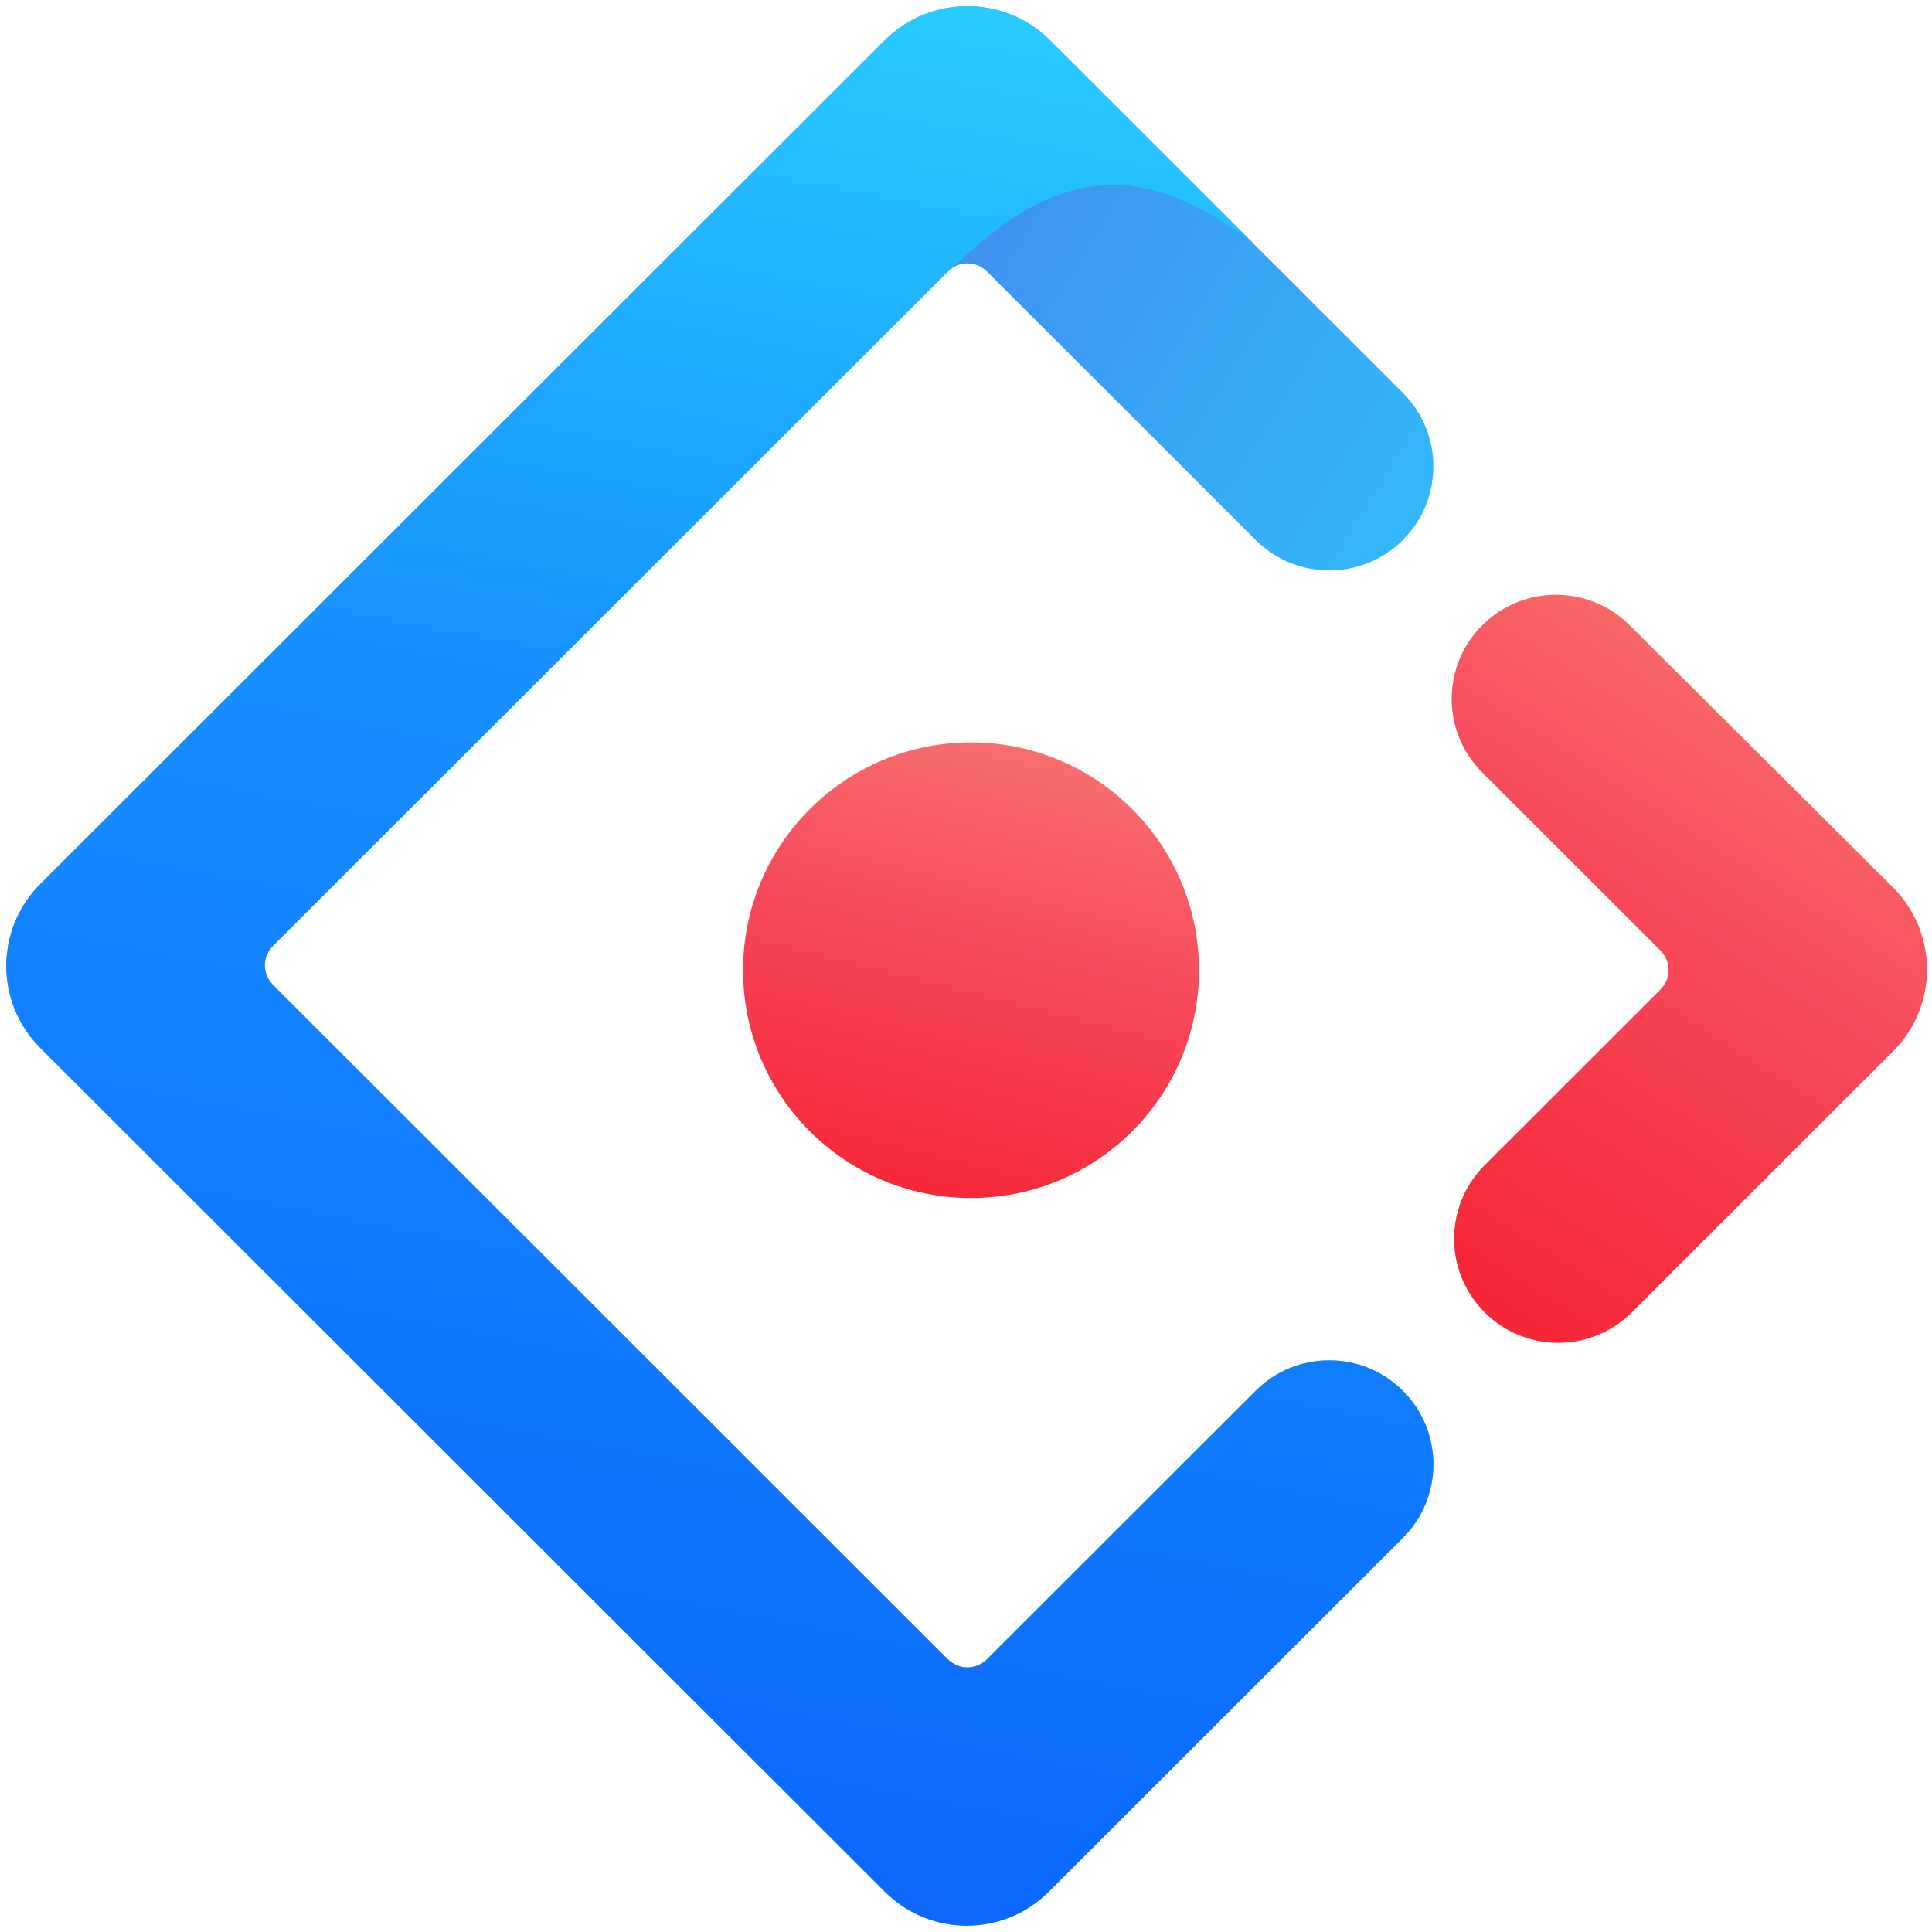
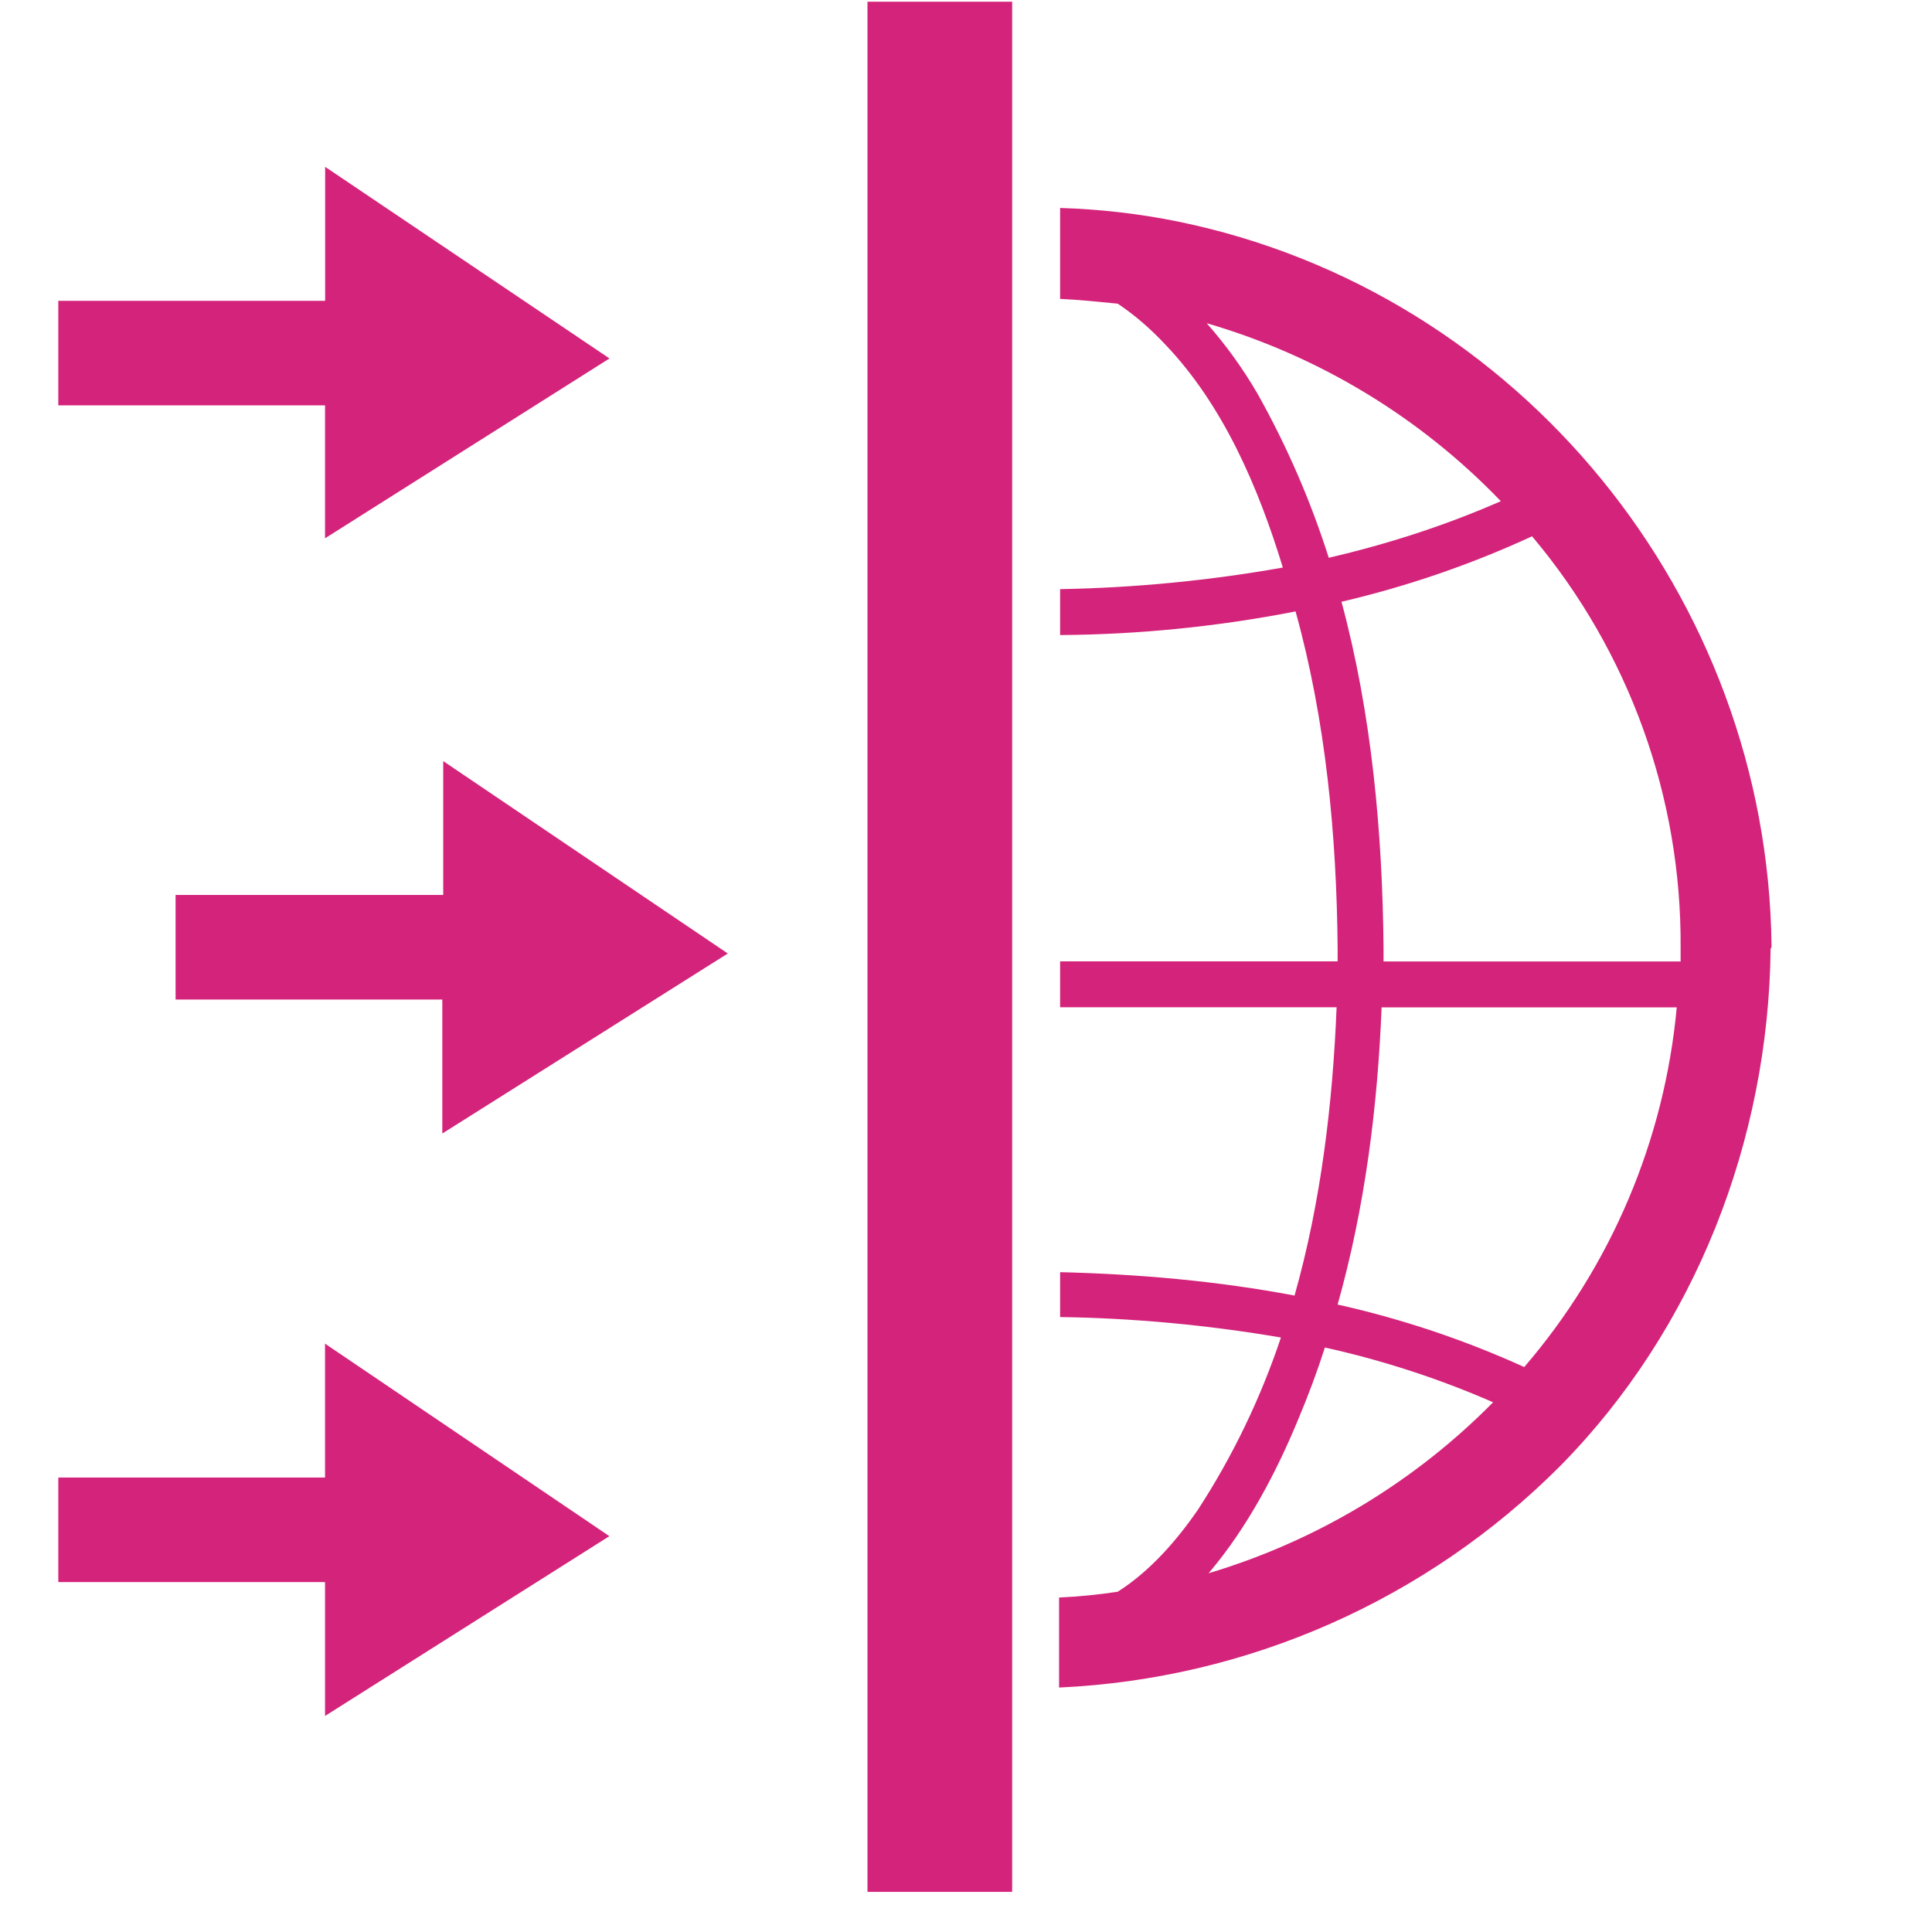
- <svg xmlns="http://www.w3.org/2000/svg" width="200px" height="200px" viewBox="0 0 200 200" version="1.1">
+ <svg xmlns="http://www.w3.org/2000/svg" t="1557993995222" class="icon" style="" viewBox="0 0 1024 1024" version="1.1" p-id="1380" width="200" height="200">
  <defs>
-     <linearGradient x1="62.102%" y1="0%" x2="108.197%" y2="37.864%" id="linearGradient-1">
-       <stop stop-color="#4285EB" offset="0%" />
-       <stop stop-color="#2EC7FF" offset="100%" />
-     </linearGradient>
-     <linearGradient x1="69.644%" y1="0%" x2="54.043%" y2="108.457%" id="linearGradient-2">
-       <stop stop-color="#29CDFF" offset="0%" />
-       <stop stop-color="#148EFF" offset="37.86%" />
-       <stop stop-color="#0A60FF" offset="100%" />
-     </linearGradient>
-     <linearGradient x1="69.691%" y1="-12.974%" x2="16.723%" y2="117.391%" id="linearGradient-3">
-       <stop stop-color="#FA816E" offset="0%" />
-       <stop stop-color="#F74A5C" offset="41.473%" />
-       <stop stop-color="#F51D2C" offset="100%" />
-     </linearGradient>
-     <linearGradient x1="68.128%" y1="-35.691%" x2="30.44%" y2="114.943%" id="linearGradient-4">
-       <stop stop-color="#FA8E7D" offset="0%" />
-       <stop stop-color="#F74A5C" offset="51.264%" />
-       <stop stop-color="#F51D2C" offset="100%" />
-     </linearGradient>
+     <style type="text/css" />
  </defs>
-   <g id="Page-1" stroke="none" stroke-width="1" fill="none" fill-rule="evenodd">
-     <g id="logo" transform="translate(-20, -20)">
-       <g id="Group-28-Copy-5" transform="translate(20, 20)">
-         <g id="Group-27-Copy-3">
-           <g id="Group-25" fill-rule="nonzero">
-             <g id="2">
-               <path d="M91.588,4.177 L4.18,91.513 C-0.519,96.208 -0.519,103.792 4.18,108.487 L91.588,195.823 C96.287,200.519 103.877,200.519 108.577,195.823 L145.225,159.205 C149.434,155 149.434,148.182 145.225,143.977 C141.017,139.772 134.194,139.772 129.985,143.977 L102.202,171.737 C101.032,172.906 99.257,172.906 98.088,171.737 L28.286,101.993 C27.116,100.824 27.116,99.051 28.286,97.882 L98.088,28.138 C99.257,26.969 101.032,26.969 102.202,28.138 L129.985,55.898 C134.194,60.103 141.017,60.103 145.225,55.898 C149.434,51.693 149.434,44.876 145.225,40.671 L108.581,4.056 C103.862,-0.538 96.269,-0.501 91.588,4.177 Z" id="Shape" fill="url(#linearGradient-1)" />
-               <path d="M91.588,4.177 L4.18,91.513 C-0.519,96.208 -0.519,103.792 4.18,108.487 L91.588,195.823 C96.287,200.519 103.877,200.519 108.577,195.823 L145.225,159.205 C149.434,155 149.434,148.182 145.225,143.977 C141.017,139.772 134.194,139.772 129.985,143.977 L102.202,171.737 C101.032,172.906 99.257,172.906 98.088,171.737 L28.286,101.993 C27.116,100.824 27.116,99.051 28.286,97.882 L98.088,28.138 C101,25.627 105.752,20.542 112.73,19.352 C117.916,18.469 123.585,20.414 129.739,25.189 C125.625,21.078 118.572,14.034 108.581,4.056 C103.862,-0.538 96.269,-0.501 91.588,4.177 Z" id="Shape" fill="url(#linearGradient-2)" />
-             </g>
-             <path d="M153.686,135.855 C157.894,140.06 164.717,140.06 168.926,135.855 L195.96,108.843 C200.659,104.147 200.659,96.564 195.961,91.869 L168.691,64.718 C164.472,60.518 157.647,60.524 153.436,64.732 C149.227,68.937 149.227,75.754 153.436,79.959 L171.854,98.362 C173.024,99.531 173.024,101.305 171.854,102.473 L153.686,120.627 C149.477,124.832 149.477,131.65 153.686,135.855 Z" id="Shape" fill="url(#linearGradient-3)" />
-           </g>
-           <ellipse id="Combined-Shape" fill="url(#linearGradient-4)" cx="100.519" cy="100.437" rx="23.6" ry="23.581" />
-         </g>
-       </g>
-     </g>
-   </g>
+   <path d="M938.948 501.278c-2.048-184.38-133.12-346.534-314.428-383.819a369.122 369.122 0 0 0-62.645-7.228v48.188c10.36 0.482 20.179 1.506 30.539 2.53 9.336 6.264 17.589 13.493 25.359 21.805 30.6 32.105 49.212 75.595 62.163 118.061a753.544 753.544 0 0 1-118.061 11.445v24.335A675.539 675.539 0 0 0 686.682 324.066c16.083 58.007 21.745 118.664 22.287 178.236v7.228H561.875v24.335h146.552c-2.048 50.778-8.252 103.123-22.287 152.817-40.9-7.77-82.824-11.384-124.265-12.408v23.793c38.852 0.542 78.185 4.216 117.037 10.842a400.143 400.143 0 0 1-43.972 91.256c-11.445 16.565-25.419 32.587-42.526 43.49a300.634 300.634 0 0 1-31.081 3.072v47.706a400.866 400.866 0 0 0 265.758-117.579c71.439-72.523 110.291-172.514 111.375-274.071 0.482-0.482 0.482-1.024 0.482-1.566z m-234.677-205.643a465.438 465.438 0 0 0-37.768-86.98 234.978 234.978 0 0 0-26.925-37.346 352.979 352.979 0 0 1 155.889 94.328c-29.515 12.951-60.115 22.769-91.196 29.997z m-63.669 538.202c20.721-24.335 36.262-54.332 47.586-81.8 5.24-12.469 9.879-24.877 14.035-37.828a484.111 484.111 0 0 1 89.148 29.033 354.184 354.184 0 0 1-150.769 90.594z m167.273-109.267a504.892 504.892 0 0 0-98.906-33.129c14.456-51.32 21.203-104.689 23.311-157.515h156.431a340.51 340.51 0 0 1-80.836 190.645z m82.884-214.98h-157.455v-7.228c-0.542-60.657-6.204-123.844-22.287-183.416a528.745 528.745 0 0 0 101.015-34.696 334.908 334.908 0 0 1 78.728 218.052v7.288zM459.776 0.904h76.68v1001.833H459.776V0.904zM172.333 285.274l150.709-95.292-150.709-101.557v71.017H30.901v55.416H172.273v70.475z m0 497.845H30.901v55.416H172.273v70.957l150.709-95.292-150.709-102.039V783.059zM234.918 474.353H93.064v55.416h141.372v71.017L385.747 505.374 234.918 403.396v70.957z" p-id="1381" fill="#d4237a" />
</svg>
